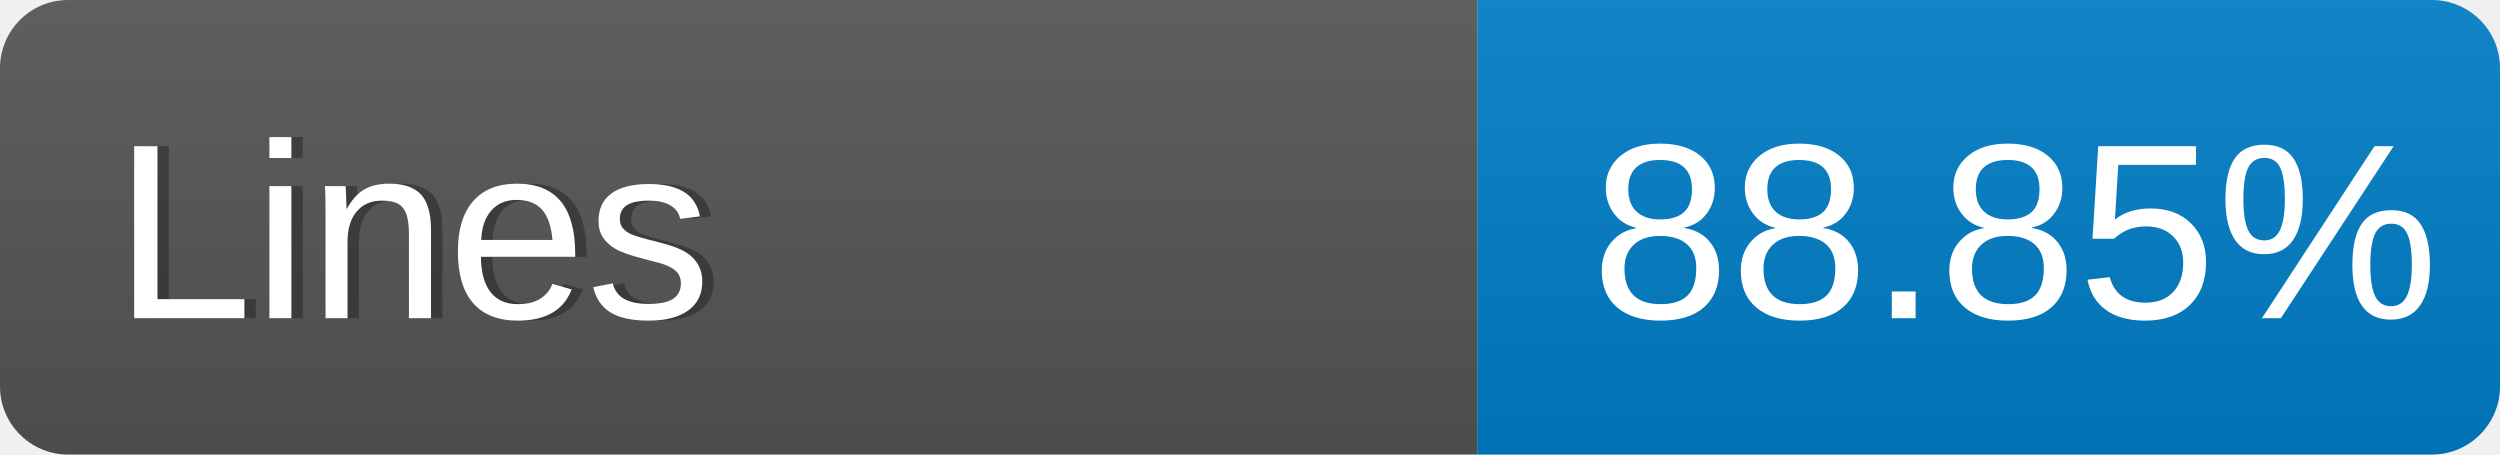
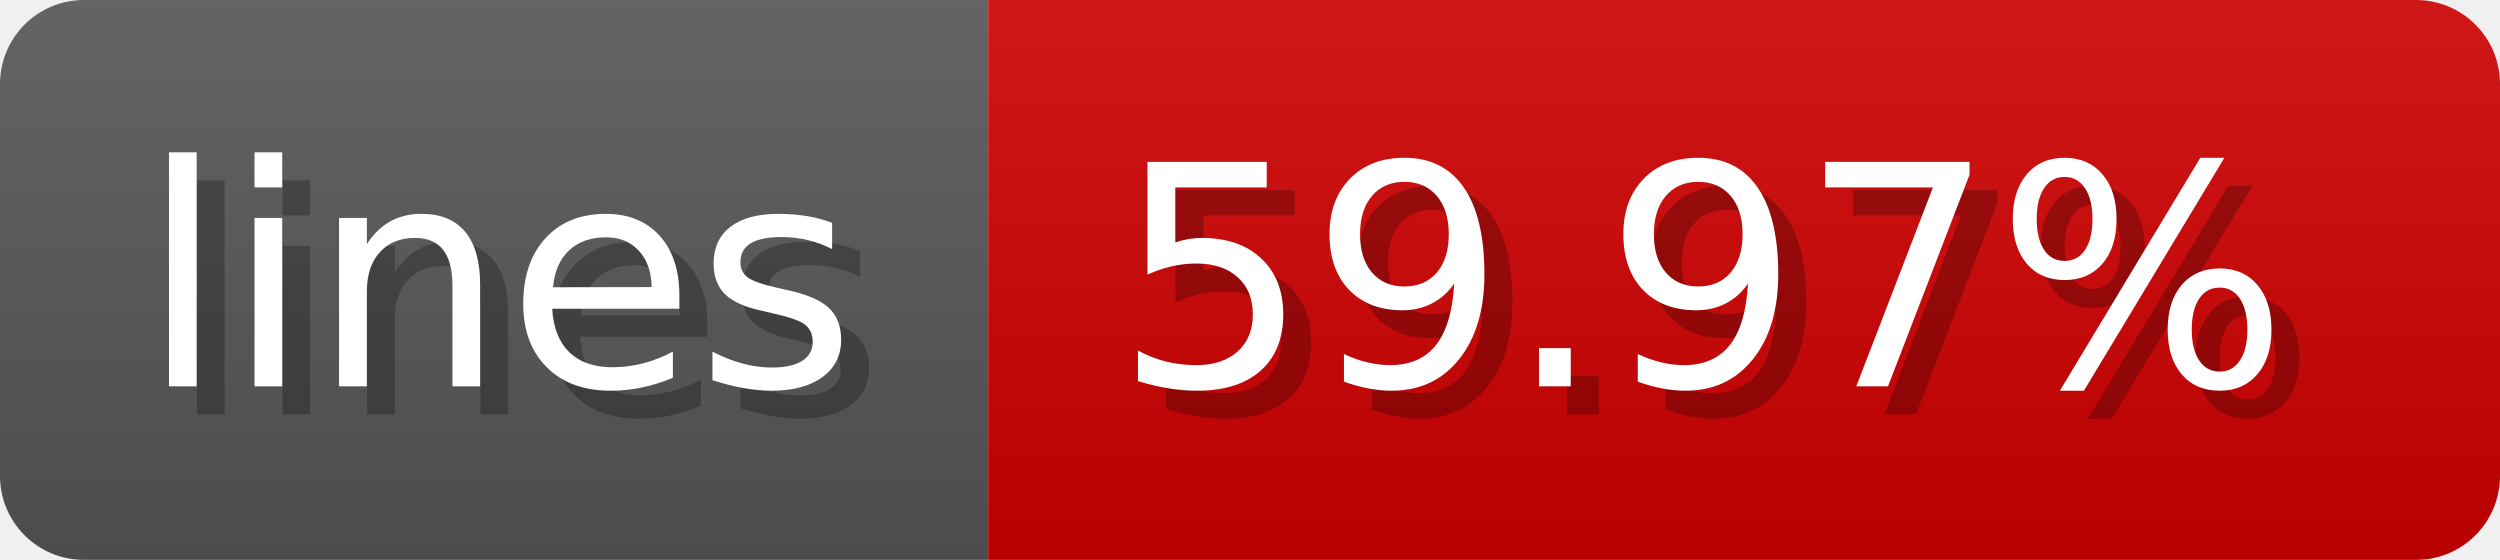
- <svg xmlns="http://www.w3.org/2000/svg" width="110" height="20">
-   <linearGradient id="s" x2="0" y2="100%">
-     <stop offset="0" stop-color="#bbb" stop-opacity=".1" />
+ <svg xmlns="http://www.w3.org/2000/svg" width="89.3" height="20" viewBox="0 0 893 200" role="img" aria-label="lines: 59.97%">
+   <linearGradient id="KcrOX" x2="0" y2="100%">
+     <stop offset="0" stop-opacity=".1" stop-color="#EEE" />
    <stop offset="1" stop-opacity=".1" />
  </linearGradient>
-   <clipPath id="r">
-     <rect width="110" height="20" rx="3" fill="#fff" />
-   </clipPath>
-   <g clip-path="url(#r)">
-     <rect width="65" height="20" fill="#555" />
-     <rect x="65" width="45" height="20" fill="#007ec6" />
-     <rect width="110" height="20" fill="url(#s)" />
+   <mask id="EAwWp">
+     <rect width="893" height="200" rx="30" fill="#FFF" />
+   </mask>
+   <g mask="url(#EAwWp)">
+     <rect width="353" height="200" fill="#555" />
+     <rect width="540" height="200" fill="#ce0000" x="353" />
+     <rect width="893" height="200" fill="url(#KcrOX)" />
  </g>
-   <g fill="#fff" font-family="Tahoma,Arial" font-size="110">
-     <text x="55" y="140" fill="#000" fill-opacity=".3" transform="scale(.1)">
-         Lines
-       </text>
-     <text x="50" y="140" transform="scale(.1)">
-         Lines
-       </text>
-     <text x="700" y="140" transform="scale(.1)">
-         88.85%
-       </text>
+   <g aria-hidden="true" fill="#fff" text-anchor="start" font-family="Verdana,DejaVu Sans,sans-serif" font-size="110">
+     <text x="60" y="148" textLength="253" fill="#000" opacity="0.25">lines</text>
+     <text x="50" y="138" textLength="253">lines</text>
+     <text x="408" y="148" textLength="440" fill="#000" opacity="0.25">59.97%</text>
+     <text x="398" y="138" textLength="440">59.97%</text>
  </g>
</svg>
